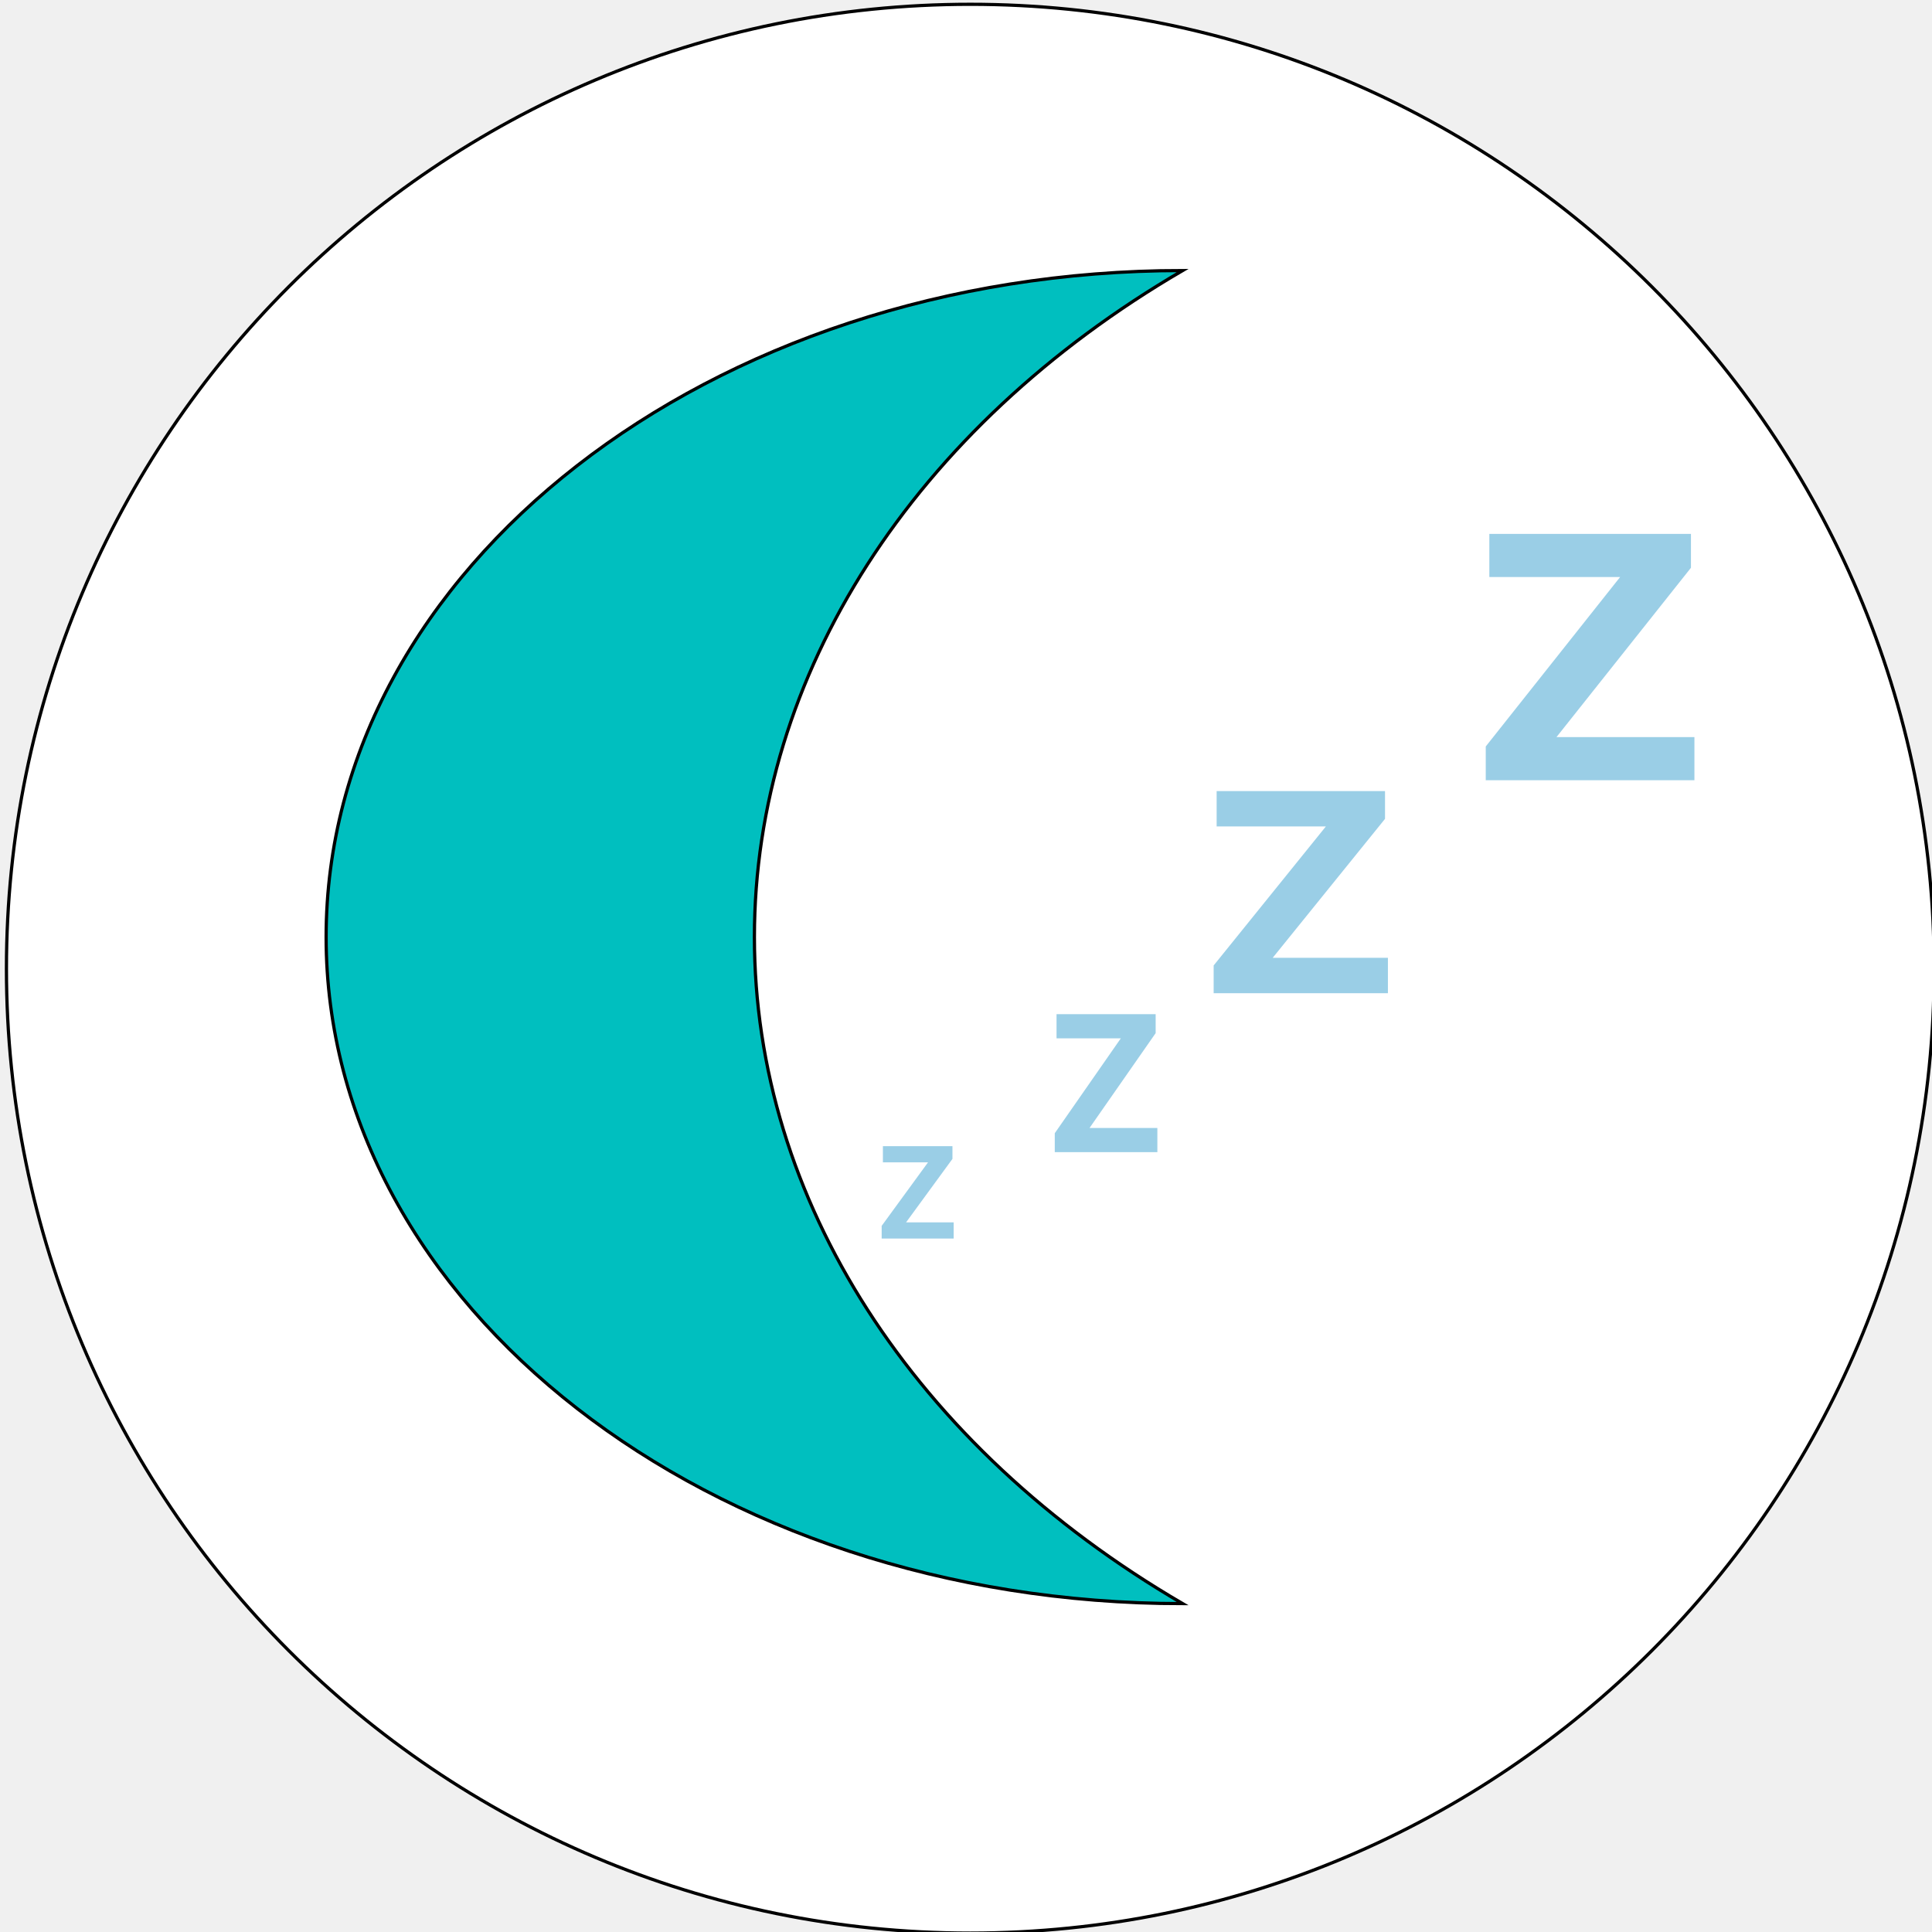
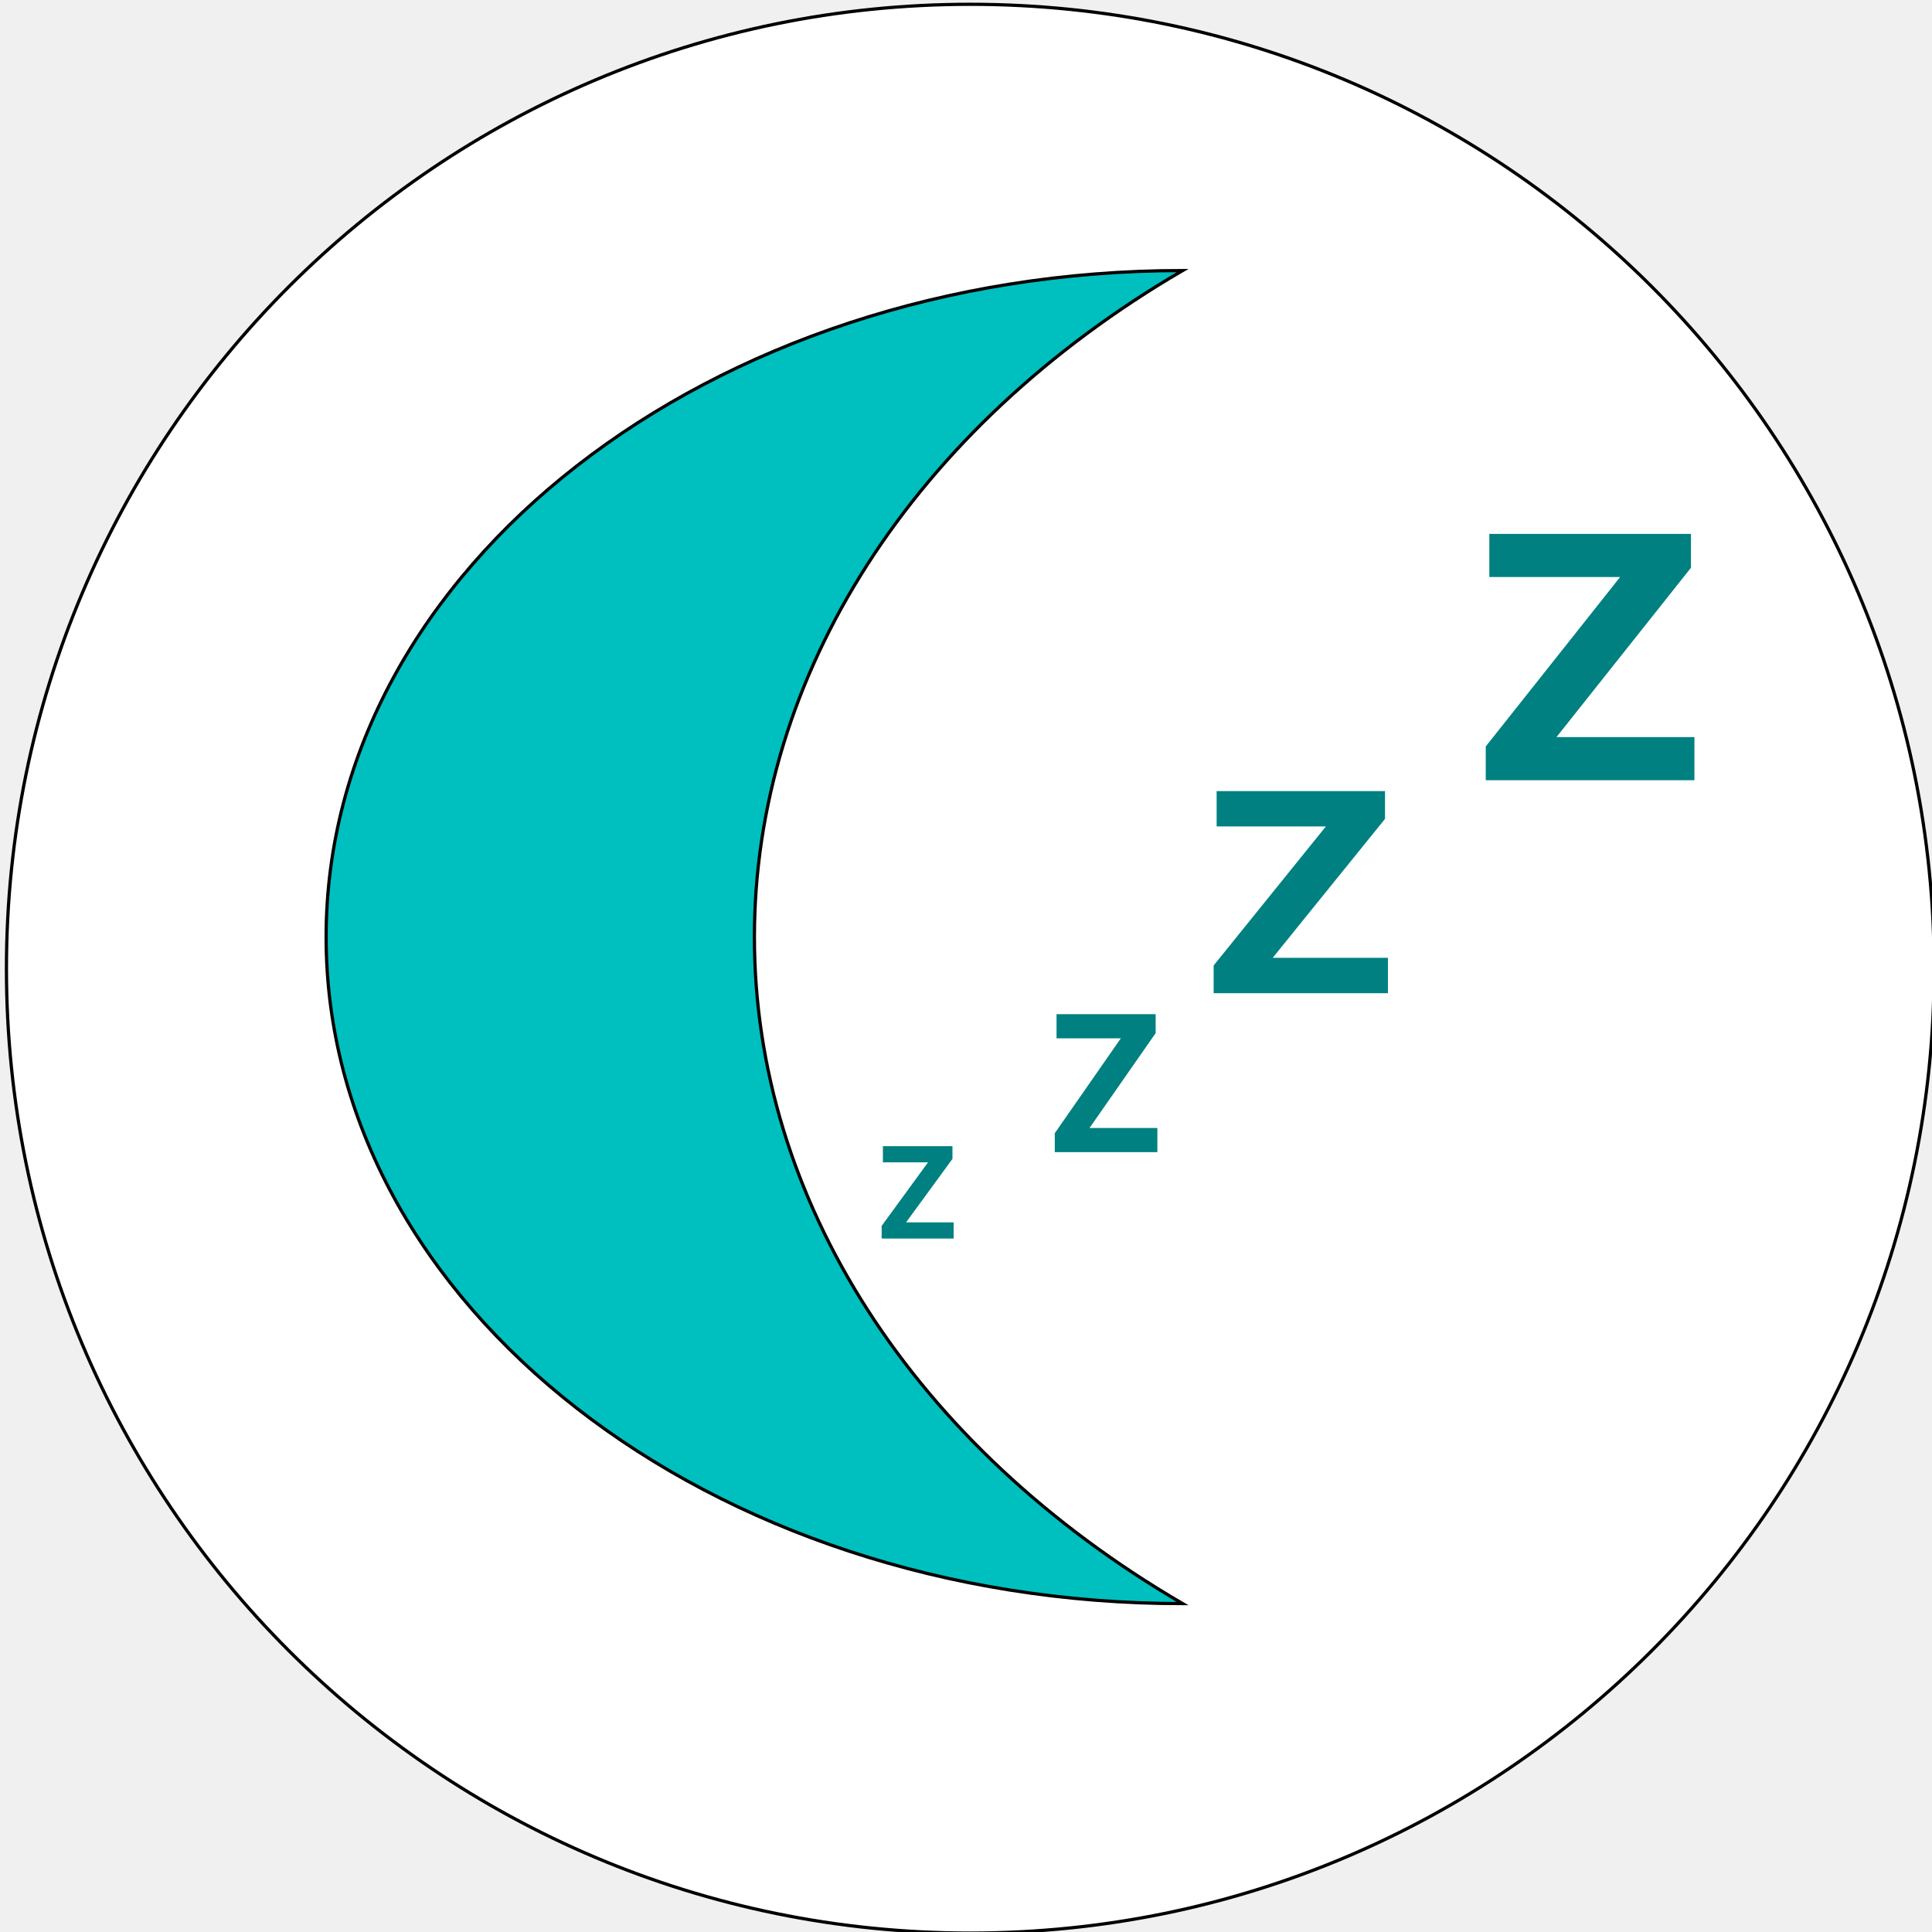
<svg xmlns="http://www.w3.org/2000/svg" width="600" height="600">
  <g>
    <ellipse fill="#fff" cx="301.333" cy="300.833" id="svg_1" rx="299.333" ry="299.5" stroke="#000" />
    <path fill="none" stroke="#000" stroke-width="5" d="m280.088,643.923l0.569,0l0.176,-0.541l0.176,0.541l0.569,0l-0.46,0.334l0.176,0.541l-0.46,-0.334l-0.46,0.334l0.176,-0.541l-0.46,-0.334z" id="svg_30" />
    <path stroke="#000" id="svg_2" d="m367.279,498.019l0,0c-146.895,0 -266,-92.661 -266,-207c0,-114.325 119.105,-207 266,-207l0,0c-83.715,48.864 -132.991,125.559 -132.991,207s49.276,158.121 132.991,207z" fill="#00bfbf" />
-     <text transform="matrix(2.03405 0 0 1.7855 -313.638 -220.171)" stroke="#000" font-weight="bold" xml:space="preserve" text-anchor="start" font-family="'Quicksand'" font-size="60" stroke-width="0" id="svg_4" y="259.019" x="379.6" fill="#9acee6">Z</text>
-     <text transform="matrix(1.69874 0 0 1.46496 -271.205 -109.565)" stroke="#000" font-weight="bold" xml:space="preserve" text-anchor="start" font-family="'Quicksand'" font-size="60" stroke-width="0" id="svg_5" y="285.333" x="380.088" fill="#9acee6">Z</text>
-     <text font-weight="bold" xml:space="preserve" text-anchor="start" font-family="'Quicksand'" font-size="60" stroke-width="0" id="svg_6" y="357.8" x="326.133" stroke="#000" fill="#9acee6">Z</text>
-     <text transform="matrix(0.701754 0 0 0.669432 151.449 60.9852)" stroke="#000" font-weight="bold" xml:space="preserve" text-anchor="start" font-family="'Quicksand'" font-size="60" stroke-width="0" id="svg_7" y="483.476" x="172.924" fill="#9acee6">Z</text>
+     <text transform="matrix(2.03405 0 0 1.7855 -313.638 -220.171)" stroke="#000" font-weight="bold" xml:space="preserve" text-anchor="start" font-family="'Quicksand'" font-size="60" stroke-width="0" id="svg_4" y="259.019" x="379.6" fill="#008080">Z</text>
+     <text transform="matrix(1.69874 0 0 1.46496 -271.205 -109.565)" stroke="#000" font-weight="bold" xml:space="preserve" text-anchor="start" font-family="'Quicksand'" font-size="60" stroke-width="0" id="svg_5" y="285.333" x="380.088" fill="#008080">Z</text>
+     <text font-weight="bold" xml:space="preserve" text-anchor="start" font-family="'Quicksand'" font-size="60" stroke-width="0" id="svg_6" y="357.8" x="326.133" stroke="#000" fill="#008080">Z</text>
+     <text transform="matrix(0.701754 0 0 0.669432 151.449 60.9852)" stroke="#000" font-weight="bold" xml:space="preserve" text-anchor="start" font-family="'Quicksand'" font-size="60" stroke-width="0" id="svg_7" y="483.476" x="172.924" fill="#008080">Z</text>
  </g>
</svg>
